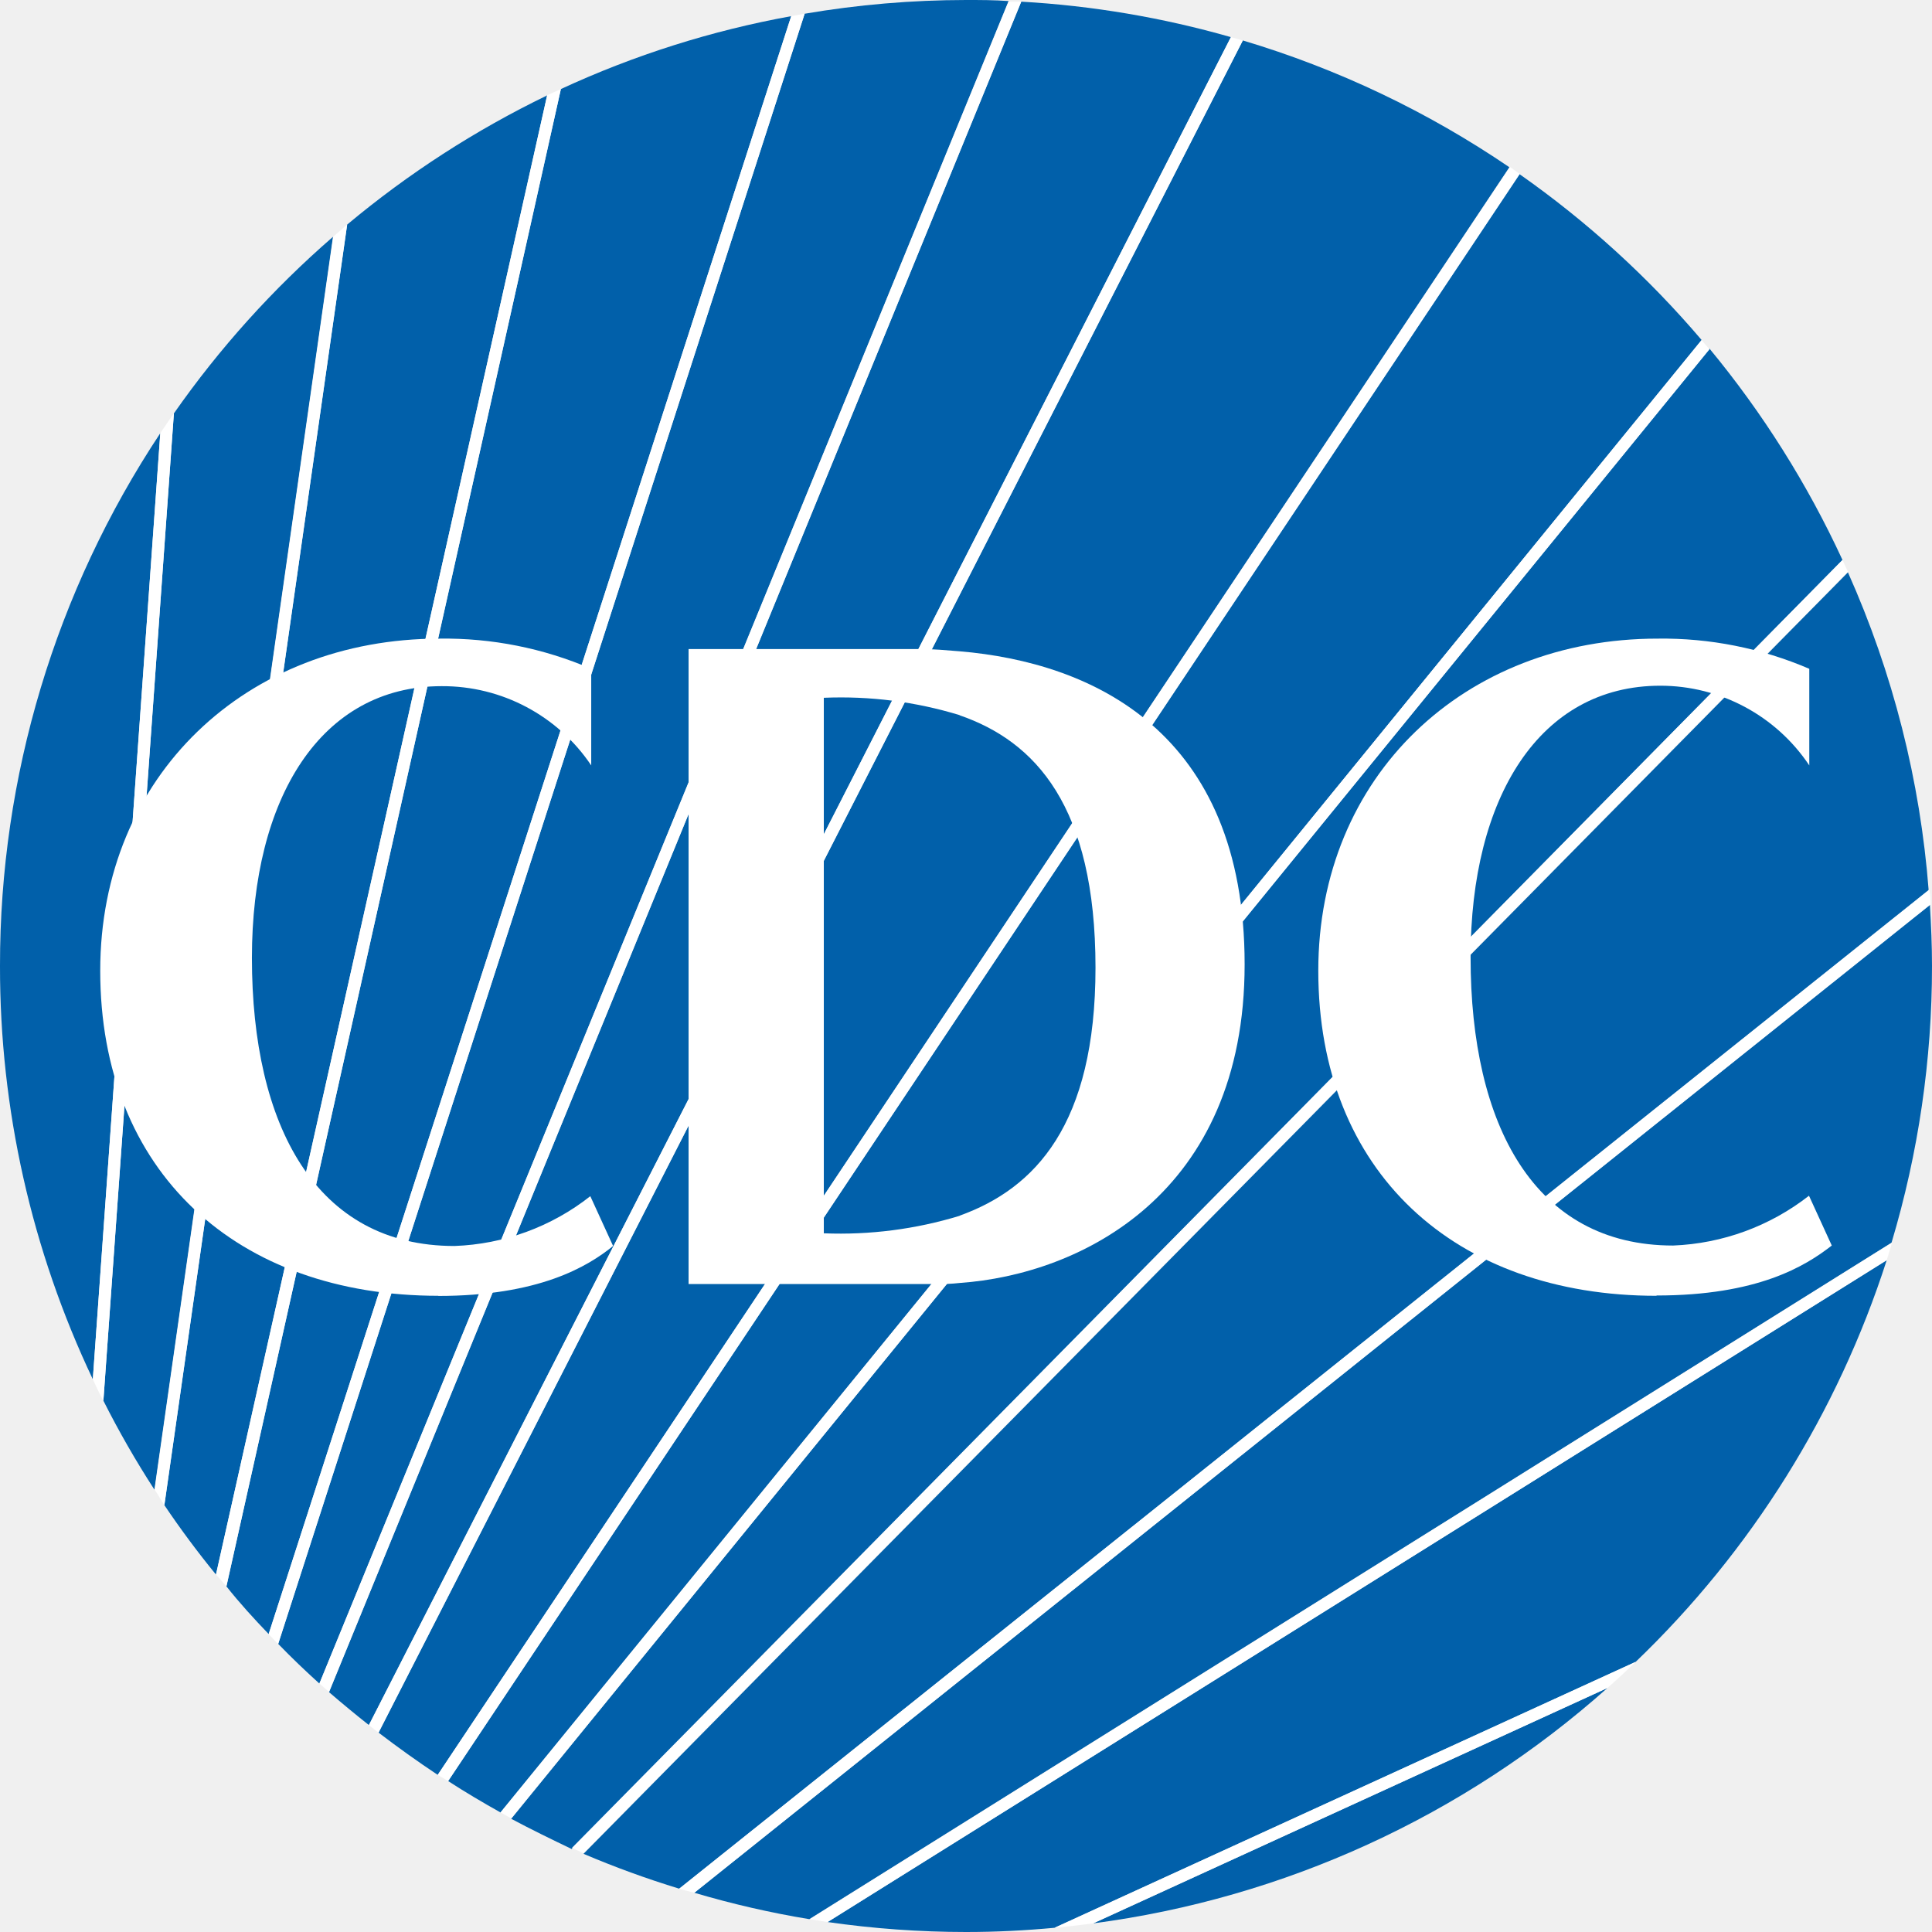
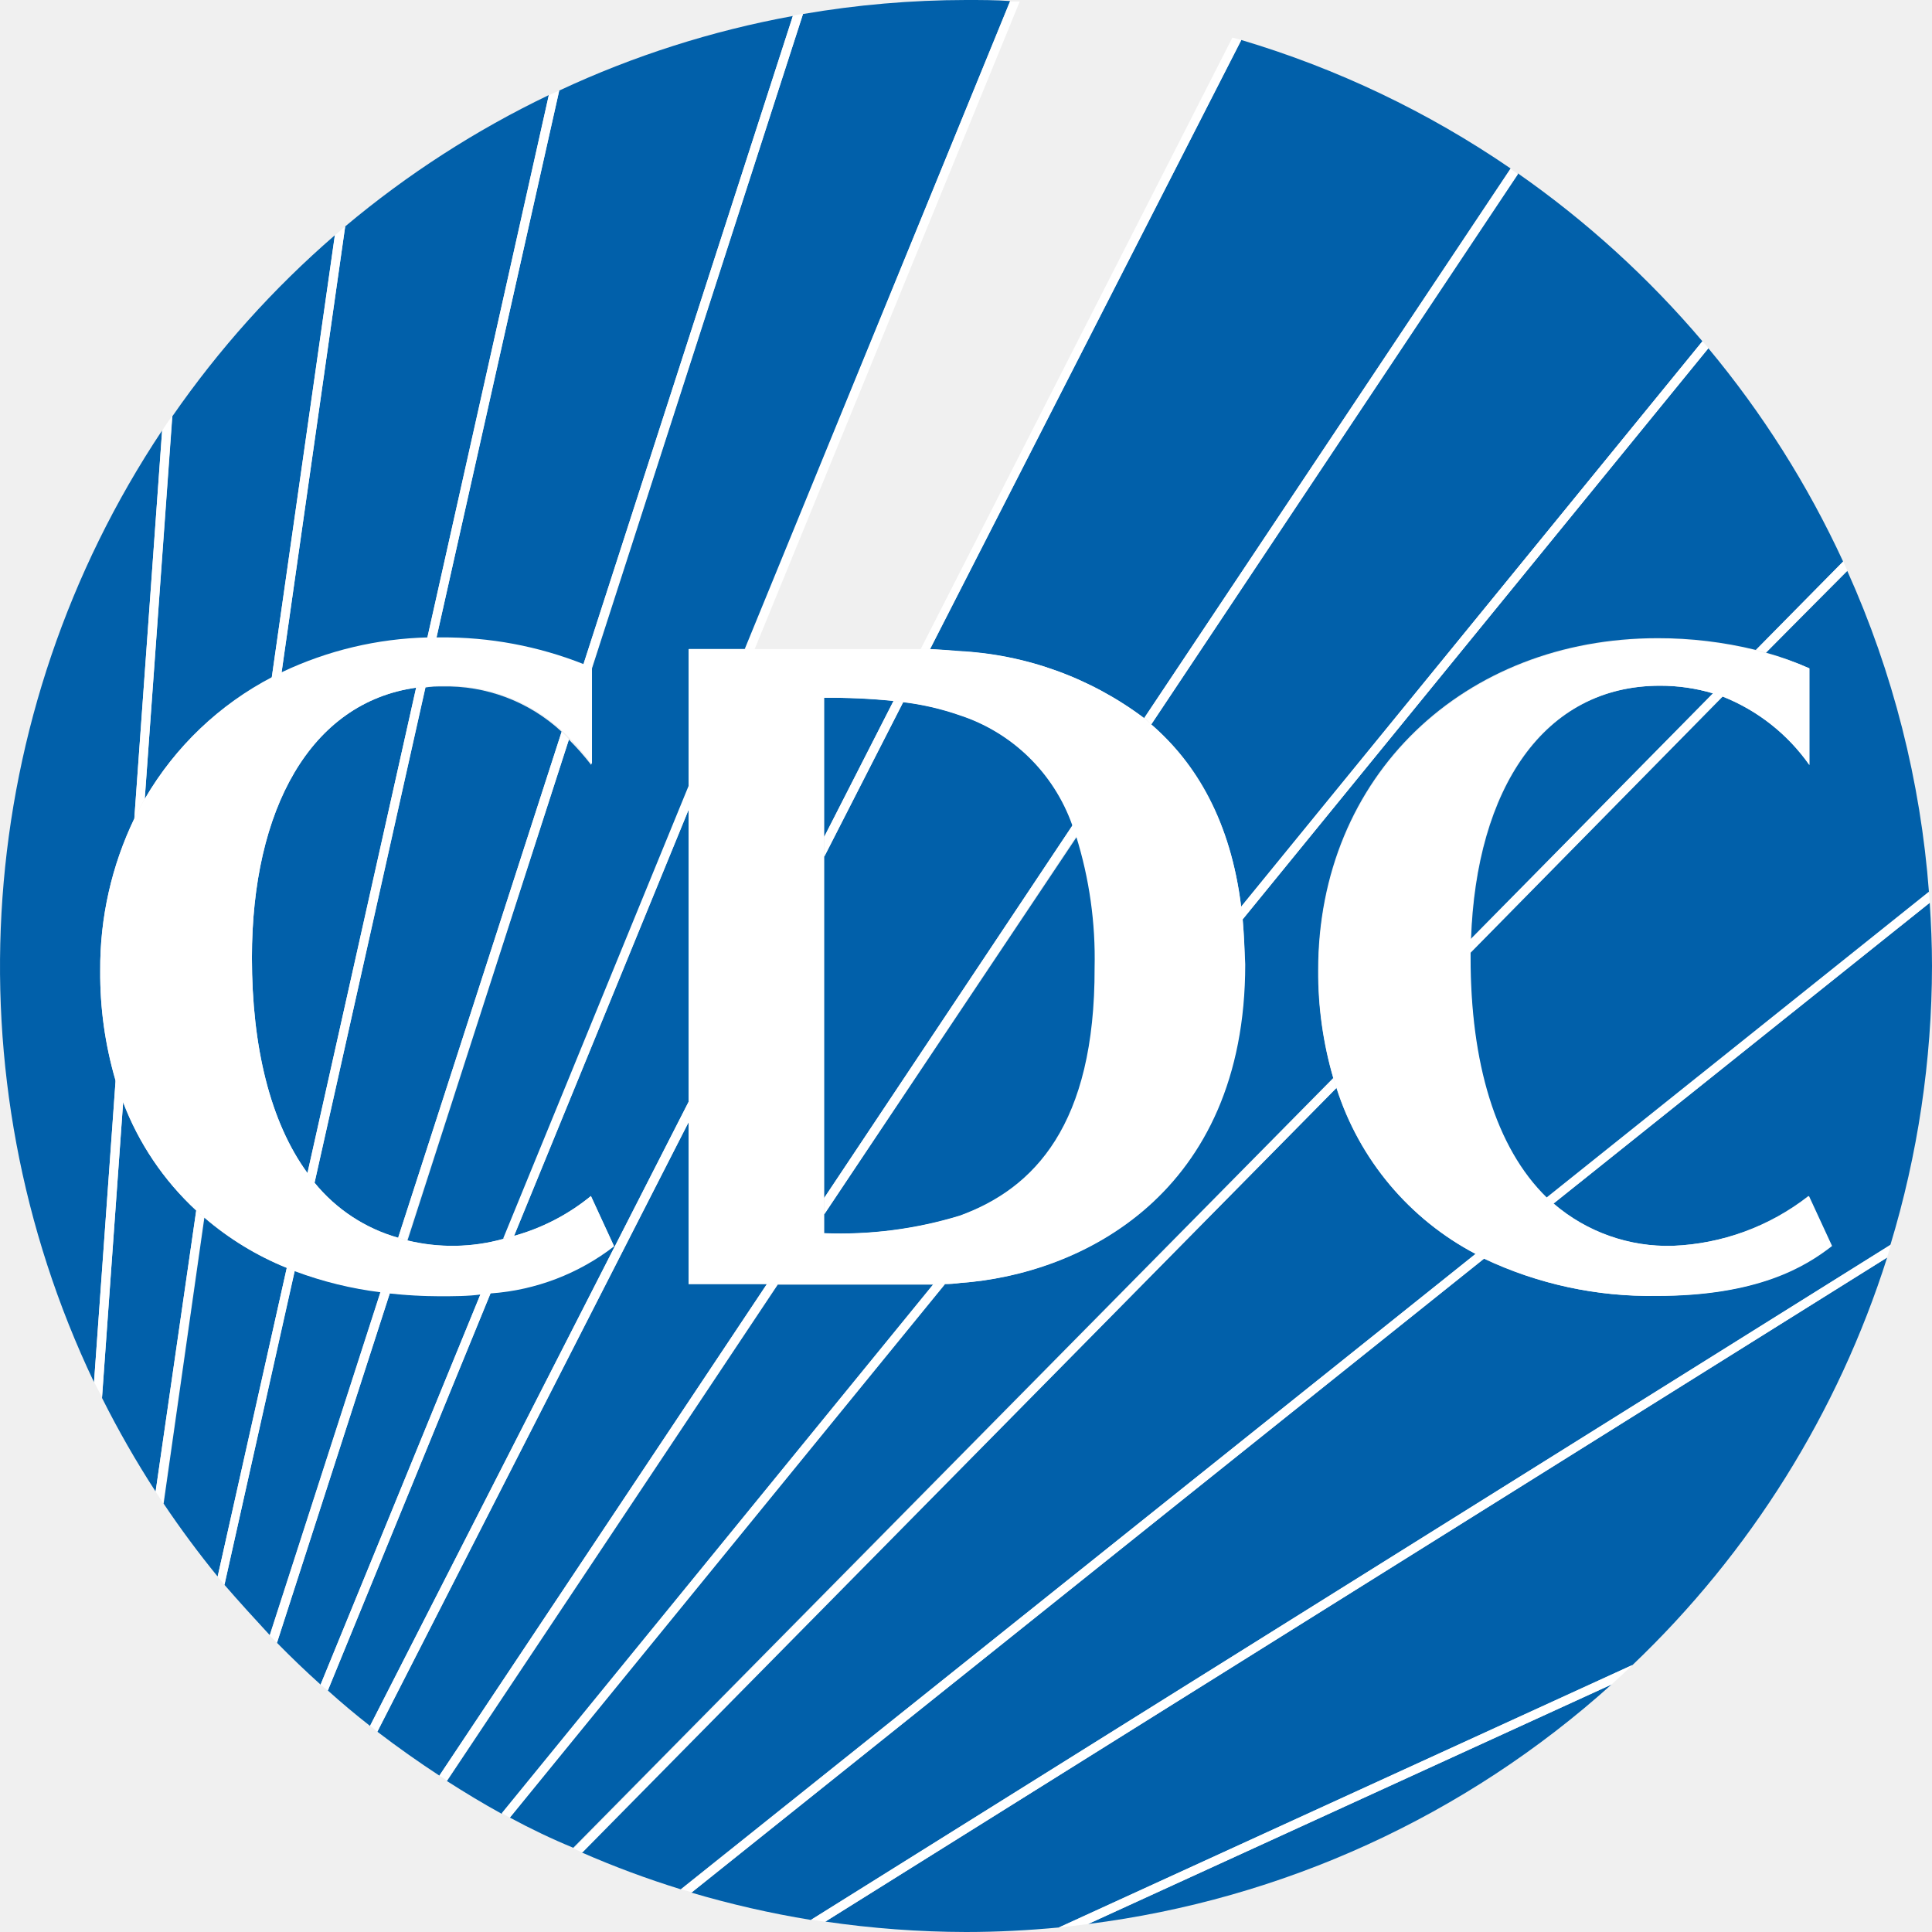
<svg xmlns="http://www.w3.org/2000/svg" viewBox="0 0 128 128">
  <defs>
    <style>.a{fill:#0160aa;}.b{fill:#fff;}</style>
  </defs>
-   <path class="a" d="M53.62,127.15l71.7-44.82A63.78,63.78,0,0,0,128,64c0-1.37-.06-2.72-.14-4.07L46,125.4A62.62,62.62,0,0,0,53.62,127.15Z" />
-   <path class="a" d="M64,128c2,0,3.94-.1,5.87-.28l38.5-17.62A64.05,64.05,0,0,0,125,83.49L54.83,127.34A64.37,64.37,0,0,0,64,128Z" />
-   <path class="a" d="M0,64A63.67,63.67,0,0,0,6.15,91.38L10.62,28.7A63.73,63.73,0,0,0,0,64Z" />
-   <path class="a" d="M45,125.13,127.78,59a63.6,63.6,0,0,0-5.35-21.08l-83.77,84.9A63.45,63.45,0,0,0,45,125.13Z" />
-   <path class="a" d="M33.16,120.08,63.39,83l.61.5-30.13,37c1.31.7,2.65,1.35,4,2L122.07,37.1a64.15,64.15,0,0,0-8.81-14L78.6,65.63,78,65.12l34.74-42.59a64.3,64.3,0,0,0-12.08-11L29.69,118C30.83,118.74,32,119.43,33.16,120.08Z" />
-   <path class="a" d="M14.31,104.32l21.94-98A64.36,64.36,0,0,0,23,14.88L10.89,99.72Q12.5,102.11,14.31,104.32Z" />
-   <path class="a" d="M106.5,111.83l-34.08,15.6A63.71,63.71,0,0,0,106.5,111.83Z" />
-   <path class="a" d="M10.23,98.69l11.83-83A64.14,64.14,0,0,0,11.52,27.39L6.85,92.8A62.32,62.32,0,0,0,10.23,98.69Z" />
-   <path class="a" d="M21.16,111.54,66.82.07C65.88,0,64.94,0,64,0A63.9,63.9,0,0,0,53.31.91l-34.88,108C19.31,109.82,20.22,110.69,21.16,111.54Z" />
-   <path class="a" d="M24.44,114.29,81.55,2.46A63.53,63.53,0,0,0,67.66.11l-45.86,112C22.66,112.85,23.54,113.58,24.44,114.29Z" />
-   <path class="a" d="M29,117.59,100,11.08a63.8,63.8,0,0,0-17.66-8.4L25.08,114.79Q27,116.26,29,117.59Z" />
-   <path class="a" d="M17.8,108.26,52.42,1.07A63.15,63.15,0,0,0,37.16,5.9L15,105.1C15.86,106.19,16.82,107.24,17.8,108.26Z" />
-   <path class="b" d="M10.62,28.7c.29-.44.6-.88.9-1.31" />
-   <path class="b" d="M11.52,27.39c-.3.43-.61.87-.9,1.31L6.15,91.38c.22.48.46,1,.7,1.42Z" />
-   <path class="b" d="M22.06,15.68l.92-.8" />
-   <path class="b" d="M10.89,99.72,23,14.88l-.92.8-11.83,83C10.45,99,10.66,99.38,10.89,99.72Z" />
-   <path class="b" d="M36.25,6.31l.91-.41" />
-   <path class="b" d="M15,105.1,37.16,5.9l-.91.41-21.94,98Z" />
-   <path class="b" d="M52.42,1.07l.89-.16" />
-   <path class="b" d="M18.43,108.92,53.31.91l-.89.16L17.8,108.26C18,108.48,18.21,108.7,18.43,108.92Z" />
-   <path class="b" d="M66.82.07l.84,0" />
-   <path class="b" d="M21.8,112.09,67.66.11l-.84,0L21.16,111.54Z" />
-   <path class="b" d="M81.55,2.46l.79.22" />
-   <path class="b" d="M25.08,114.79,82.34,2.68l-.79-.22L24.44,114.29C24.65,114.46,24.86,114.63,25.08,114.79Z" />
-   <path class="b" d="M29.69,118l71-106.47-.65-.47L29,117.59Z" />
-   <path class="b" d="M64,83.52l-.61-.5L33.16,120.08l.71.39Z" />
-   <path class="b" d="M78.6,65.63l34.66-42.49c-.17-.2-.36-.4-.53-.61L78,65.12Z" />
-   <path class="b" d="M38.66,122.78l83.77-84.9-.36-.78L37.89,122.43Z" />
-   <path class="b" d="M46,125.4l81.9-65.47c0-.32,0-.64-.08-1L45,125.13C45.32,125.23,45.64,125.31,46,125.4Z" />
-   <path class="b" d="M54.83,127.34,125,83.49c.12-.38.24-.77.35-1.16l-71.7,44.82Z" />
-   <path class="b" d="M72.42,127.43l34.08-15.6c.64-.56,1.26-1.14,1.87-1.73l-38.5,17.62C70.73,127.64,71.58,127.54,72.42,127.43Z" />
-   <path class="b" d="M29.05,85.85c-13.35,0-22.41-8.19-22.41-21.54,0-12.92,9.7-22,22.48-22a24.58,24.58,0,0,1,10.05,2v6.4a11.86,11.86,0,0,0-9.91-5.25c-8,0-12.57,7.4-12.57,18,0,11.13,4.24,19.09,13.42,19.09a15.43,15.43,0,0,0,9-3.3l1.51,3.3c-1.7,1.38-4.93,3.31-11.61,3.31" />
-   <path class="b" d="M63.58,80.55a27.14,27.14,0,0,1-9,1.16V46.23a26.9,26.9,0,0,1,9,1.15V43.15C62.71,43.08,61.86,43,61,43H45.62V85.07H62A11.79,11.79,0,0,0,63.58,85Zm9-16.45c0,10.41-4,14.64-9,16.44V85c8-.56,18.88-5.88,18.88-21.11,0-15.44-10.12-20-18.88-20.74v4.24c5,1.73,9,6,9,16.73" />
-   <path class="b" d="M109.75,85.85c-13.35,0-22.41-8.19-22.41-21.54,0-12.92,9.7-22,22.48-22a24.64,24.64,0,0,1,10.05,2v6.4A11.87,11.87,0,0,0,110,45.43c-8,0-12.57,7.4-12.57,18,0,11.13,4.24,19.09,13.42,19.09a15.62,15.62,0,0,0,9-3.3l1.51,3.3c-1.77,1.38-4.93,3.31-11.61,3.31" />
+   <path class="a" d="M119.87,44.28v6.4a12.78,12.78,0,0,0-5.74-4.53l-16.73,17c0,.11,0,.22,0,.34,0,6.9,1.63,12.57,5.06,15.9l25.34-20.27a63.48,63.48,0,0,0-5.41-21.29L117,43.24A19.79,19.79,0,0,1,119.87,44.28Z" />
+   <path class="a" d="M82.46,63.87C82.46,79.1,71.63,84.42,63.58,85v0a7.34,7.34,0,0,1-1,.07L33.78,120.42c1.37.74,2.77,1.41,4.2,2l50.35-51a24.89,24.89,0,0,1-1-7.14c0-12.92,9.7-22,22.48-22a27.11,27.11,0,0,1,6.52.78l5.78-5.86a63.93,63.93,0,0,0-8.93-14.13L82.33,60.91C82.41,61.85,82.46,62.83,82.46,63.87Z" />
+   <path class="a" d="M82.23,60.07l30.56-37.46a64.26,64.26,0,0,0-12.22-11.12L76.27,48C79.28,50.56,81.54,54.44,82.23,60.07Z" />
+   <path class="a" d="M110.81,82.54a15.62,15.62,0,0,0,9-3.3l1.51,3.3c-1.77,1.38-4.93,3.31-11.61,3.31a25.68,25.68,0,0,1-11.4-2.46l-52.51,42a65,65,0,0,0,7.92,1.81l71.52-44.71A64,64,0,0,0,128,64c0-1.41-.06-2.8-.15-4.19L102.91,79.75A11.61,11.61,0,0,0,110.81,82.54Z" />
+   <path class="a" d="M106.77,111.6,72.09,127.47A63.72,63.72,0,0,0,106.77,111.6Z" />
+   <path class="a" d="M24.52,114.35,45.62,73V53.65L34.06,81.88a13.93,13.93,0,0,0,5.09-2.64l1.51,3.3a15.12,15.12,0,0,1-8.15,3.12L21.72,112C22.63,112.82,23.56,113.6,24.52,114.35Z" />
+   <path class="a" d="M64,128c2.08,0,4.13-.11,6.16-.3l38-17.39a64,64,0,0,0,16.87-27l-70.35,44A65.26,65.26,0,0,0,64,128Z" />
+   <path class="a" d="M13,80.2A18.94,18.94,0,0,1,8.16,73L6.76,92.62a64.14,64.14,0,0,0,3.55,6.2Z" />
+   <path class="a" d="M21.24,111.61l10.6-25.88c-.86.07-1.78.12-2.79.12a30.65,30.65,0,0,1-3.22-.18l-7.48,23.17C19.28,109.79,20.24,110.71,21.24,111.61Z" />
+   <path class="a" d="M14.87,105c1,1.15,2,2.25,3,3.33l7.34-22.75a24.81,24.81,0,0,1-5.69-1.39Z" />
+   <path class="a" d="M26.38,82,37.21,48.48a11.25,11.25,0,0,0-7.95-3c-.36,0-.71,0-1.07.07L20.84,78.36A11,11,0,0,0,26.38,82Z" />
+   <path class="a" d="M63.58,43.15v0a22.26,22.26,0,0,1,12.23,4.43l24.27-36.42A63.71,63.71,0,0,0,82.24,2.65L61.62,43C62.27,43.05,62.92,43.09,63.58,43.15Z" />
+   <path class="a" d="M110,45.43c-7.73,0-12.2,6.84-12.54,16.8L113.5,45.94A12.28,12.28,0,0,0,110,45.43Z" />
+   <path class="a" d="M54.61,79.36l16.46-24.7a11.81,11.81,0,0,0-7.49-7.29h0a17.85,17.85,0,0,0-3.74-.86L54.61,56.75Z" />
+   <path class="a" d="M6.64,64.31A22.85,22.85,0,0,1,8.9,54.22l1.84-25.7A64.06,64.06,0,0,0,6.23,91.58l1.43-20A25.13,25.13,0,0,1,6.64,64.31Z" />
+   <path class="a" d="M50.81,85.07H45.62V74.35L25,114.73q2,1.53,4.11,2.91Z" />
+   <path class="a" d="M97.77,83.08a18.89,18.89,0,0,1-9.23-11l-50,50.65a62.07,62.07,0,0,0,6.56,2.44Z" />
+   <path class="a" d="M16.69,63.45c0,5.88,1.2,10.87,3.68,14.27l7.2-32.16C20.58,46.54,16.69,53.6,16.69,63.45Z" />
+   <path class="a" d="M54.61,46.23v9.2l4.59-9A42,42,0,0,0,54.61,46.23Z" />
+   <path class="a" d="M54.61,81.71a27.14,27.14,0,0,0,9-1.16h0c5-1.8,9-6,9-16.44a27.16,27.16,0,0,0-1.23-8.73L54.61,80.45Z" />
+   <path class="a" d="M39.17,50.68A17.76,17.76,0,0,0,37.69,49L27,82.18a12.63,12.63,0,0,0,6.38-.1l12.29-30V43h3.72L66.92.07C66,0,65,0,64,0A64.07,64.07,0,0,0,53.2.93l-14,43.42Z" />
+   <path class="a" d="M29.61,118c1.19.76,2.39,1.49,3.63,2.17l28.6-35.06H51.53Z" />
+   <path class="a" d="M28.3,42.3l8.06-36A64.09,64.09,0,0,0,22.87,15L18.65,44.59A23.91,23.91,0,0,1,28.3,42.3Z" />
+   <path class="a" d="M29.12,42.28a25.15,25.15,0,0,1,9.52,1.78l13.89-43A63.37,63.37,0,0,0,37.05,6L28.91,42.28Z" />
+   <path class="a" d="M18,44.92l4.19-29.34a64.17,64.17,0,0,0-10.77,12L9.59,52.93A20.9,20.9,0,0,1,18,44.92Z" />
+   <path class="a" d="M19,84a19.65,19.65,0,0,1-5.46-3.32l-2.7,18.94q1.68,2.5,3.58,4.83Z" />
+   <path class="b" d="M9.59,52.93l1.82-25.38c-.23.32-.46.64-.67,1L8.9,54.22Q9.23,53.56,9.59,52.93Z" />
+   <path class="b" d="M8.16,73c-.18-.47-.35-1-.5-1.45l-1.43,20c.17.35.35.69.53,1Z" />
+   <path class="b" d="M18.65,44.59,22.87,15l-.69.6L18,44.92Z" />
+   <path class="b" d="M13,80.2,10.31,98.82c.17.25.33.52.5.77l2.7-18.94C13.33,80.5,13.14,80.36,13,80.2Z" />
+   <path class="b" d="M14.87,105,19.53,84.2,19,84l-4.58,20.45Z" />
+   <path class="b" d="M28.91,42.28,37.05,6l-.69.31-8.06,36Z" />
+   <path class="b" d="M28.19,45.5a6.2,6.2,0,0,0-.62.06l-7.2,32.16a7.52,7.52,0,0,0,.47.64Z" />
+   <path class="b" d="M18.35,108.84l7.48-23.17-.61-.08-7.34,22.75C18,108.51,18.19,108.67,18.35,108.84Z" />
+   <path class="b" d="M37.21,48.48,26.38,82c.19.06.38.13.57.17L37.69,49C37.54,48.79,37.38,48.64,37.21,48.48Z" />
+   <path class="b" d="M39.17,44.28v.07L53.2.93c-.23,0-.45.07-.67.12l-13.89,43Z" />
+   <path class="b" d="M50,43,67.56.1l-.64,0L49.34,43Z" />
+   <path class="b" d="M21.72,112,32.51,85.66l-.67.07-10.6,25.88C21.39,111.75,21.56,111.88,21.72,112Z" />
+   <path class="b" d="M45.62,53.65V52.07l-12.29,30c.25-.06.49-.12.73-.2Z" />
+   <path class="b" d="M39.15,79.24a13.93,13.93,0,0,1-5.09,2.64c-.24.08-.48.14-.73.2a12.63,12.63,0,0,1-6.38.1c-.19,0-.38-.11-.57-.17a11,11,0,0,1-5.54-3.65,7.52,7.52,0,0,1-.47-.64c-2.48-3.4-3.68-8.39-3.68-14.27,0-9.85,3.89-16.91,10.88-17.89a6.2,6.2,0,0,1,.62-.06c.36,0,.71-.07,1.07-.07a11.25,11.25,0,0,1,8,3c.17.16.33.31.48.47a17.76,17.76,0,0,1,1.48,1.73v-6.4l-.53-.22a25.15,25.15,0,0,0-9.52-1.78h-.21l-.61,0a23.91,23.91,0,0,0-9.65,2.29l-.66.33a20.9,20.9,0,0,0-8.4,8q-.36.63-.69,1.29A22.85,22.85,0,0,0,6.64,64.31a25.13,25.13,0,0,0,1,7.24c.15.5.32,1,.5,1.45A18.94,18.94,0,0,0,13,80.2c.17.16.36.3.54.45A19.65,19.65,0,0,0,19,84l.56.23a24.81,24.81,0,0,0,5.69,1.39l.61.08a30.65,30.65,0,0,0,3.22.18c1,0,1.93,0,2.79-.12l.67-.07a15.12,15.12,0,0,0,8.15-3.12Z" />
+   <path class="b" d="M59.84,46.52l-.64-.08-4.59,9v1.32Z" />
+   <path class="b" d="M25,114.73,45.62,74.35V73l-21.1,41.33Z" />
+   <path class="b" d="M61,43l.62,0L82.24,2.65l-.59-.16L61,43Z" />
+   <path class="b" d="M54.61,80.45,71.32,55.37c-.08-.24-.16-.48-.25-.71L54.61,79.36Z" />
+   <path class="b" d="M76.27,48l24.3-36.46-.49-.35L75.81,47.56C76,47.69,76.12,47.81,76.27,48Z" />
+   <path class="b" d="M29.11,117.64l.5.32L51.53,85.07h-.72Z" />
+   <path class="b" d="M61.84,85.07l-28.6,35.06.54.29L62.62,85.07h-.78Z" />
+   <path class="b" d="M82.33,60.91l30.86-37.84c-.13-.16-.26-.31-.4-.46L82.23,60.07C82.27,60.34,82.3,60.62,82.33,60.91Z" />
+   <path class="b" d="M88.54,72.08c-.07-.21-.15-.42-.21-.63L38,122.47l.59.26Z" />
+   <path class="b" d="M117,43.24l5.38-5.45c-.09-.2-.17-.4-.26-.59l-5.78,5.86C116.56,43.11,116.78,43.18,117,43.24Z" />
+   <path class="b" d="M97.42,62.23c0,.29,0,.58,0,.88l16.73-17c-.2-.08-.42-.15-.63-.21Z" />
+   <path class="b" d="M102.91,79.75l24.94-19.94-.06-.73L102.45,79.35Z" />
+   <path class="b" d="M45.13,125.17l.71.2,52.51-42a6.45,6.45,0,0,1-.58-.31Z" />
+   <path class="b" d="M119.85,79.24a15.62,15.62,0,0,1-9,3.3,11.61,11.61,0,0,1-7.9-2.79l-.46-.4c-3.43-3.33-5.06-9-5.06-15.9,0-.12,0-.23,0-.34,0-.3,0-.59,0-.88.34-10,4.81-16.8,12.54-16.8a12.28,12.28,0,0,1,3.54.51c.21.06.43.13.63.21a12.78,12.78,0,0,1,5.74,4.53v-6.4a19.79,19.79,0,0,0-2.87-1c-.22-.06-.44-.13-.66-.18a27.11,27.11,0,0,0-6.52-.78c-12.78,0-22.48,9.11-22.48,22a24.89,24.89,0,0,0,1,7.14c.06.21.14.42.21.63a18.89,18.89,0,0,0,9.23,11,6.45,6.45,0,0,0,.58.31,25.68,25.68,0,0,0,11.4,2.46c6.68,0,9.84-1.93,11.61-3.31Z" />
+   <path class="b" d="M54.67,127.32l70.35-44c.09-.29.17-.58.26-.87L53.76,127.18Z" />
+   <path class="b" d="M72.09,127.47l34.68-15.87c.47-.42.92-.85,1.38-1.29l-38,17.39C70.81,127.64,71.45,127.55,72.09,127.47Z" />
+   <path class="b" d="M82.33,60.91c0-.29-.06-.57-.1-.84-.69-5.63-3-9.51-6-12.12-.15-.14-.31-.26-.46-.39a22.26,22.26,0,0,0-12.23-4.43v0c-.66-.06-1.31-.1-2-.12L61,43H45.62V85.07h17a7.34,7.34,0,0,0,1-.07v0c8-.56,18.88-5.88,18.88-21.11C82.46,62.83,82.41,61.85,82.33,60.91ZM63.58,80.54h0a27.14,27.14,0,0,1-9,1.16V46.23a42,42,0,0,1,4.59.21l.64.08a17.85,17.85,0,0,1,3.74.86h0a11.81,11.81,0,0,1,7.49,7.29c.09.23.17.47.25.71a27.16,27.16,0,0,1,1.23,8.73C72.55,74.51,68.53,78.74,63.58,80.54Z" />
</svg>
